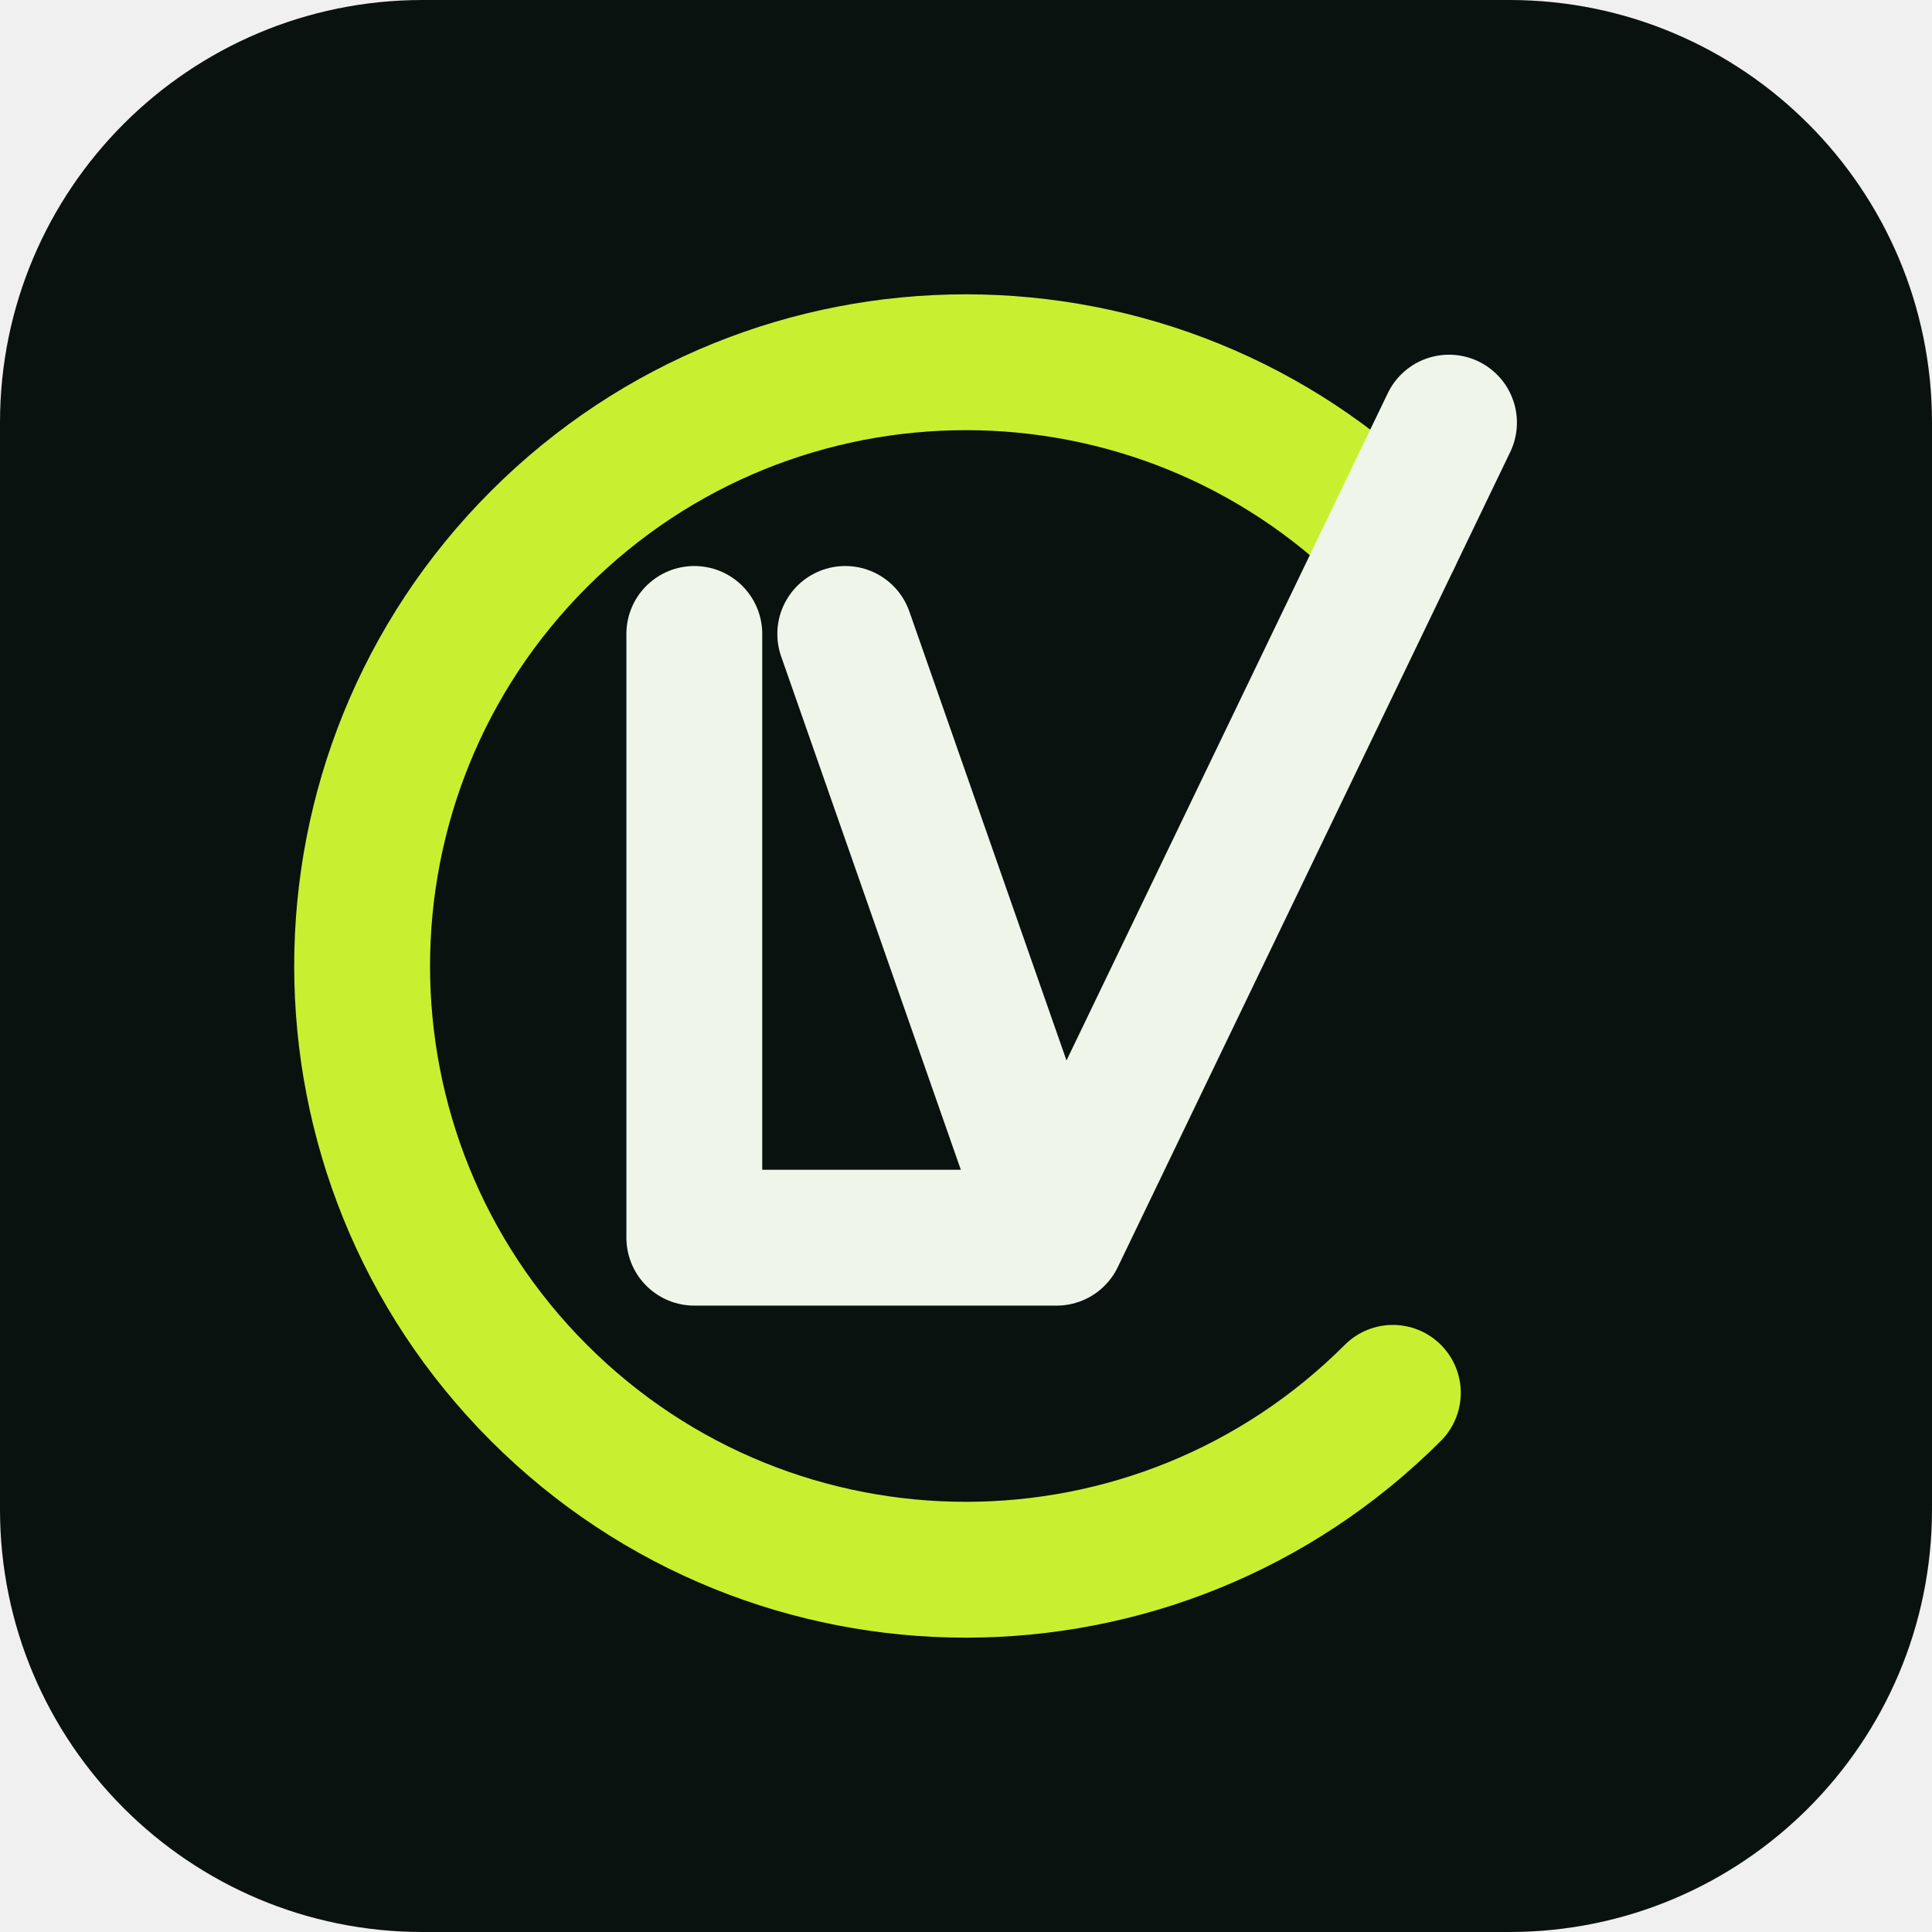
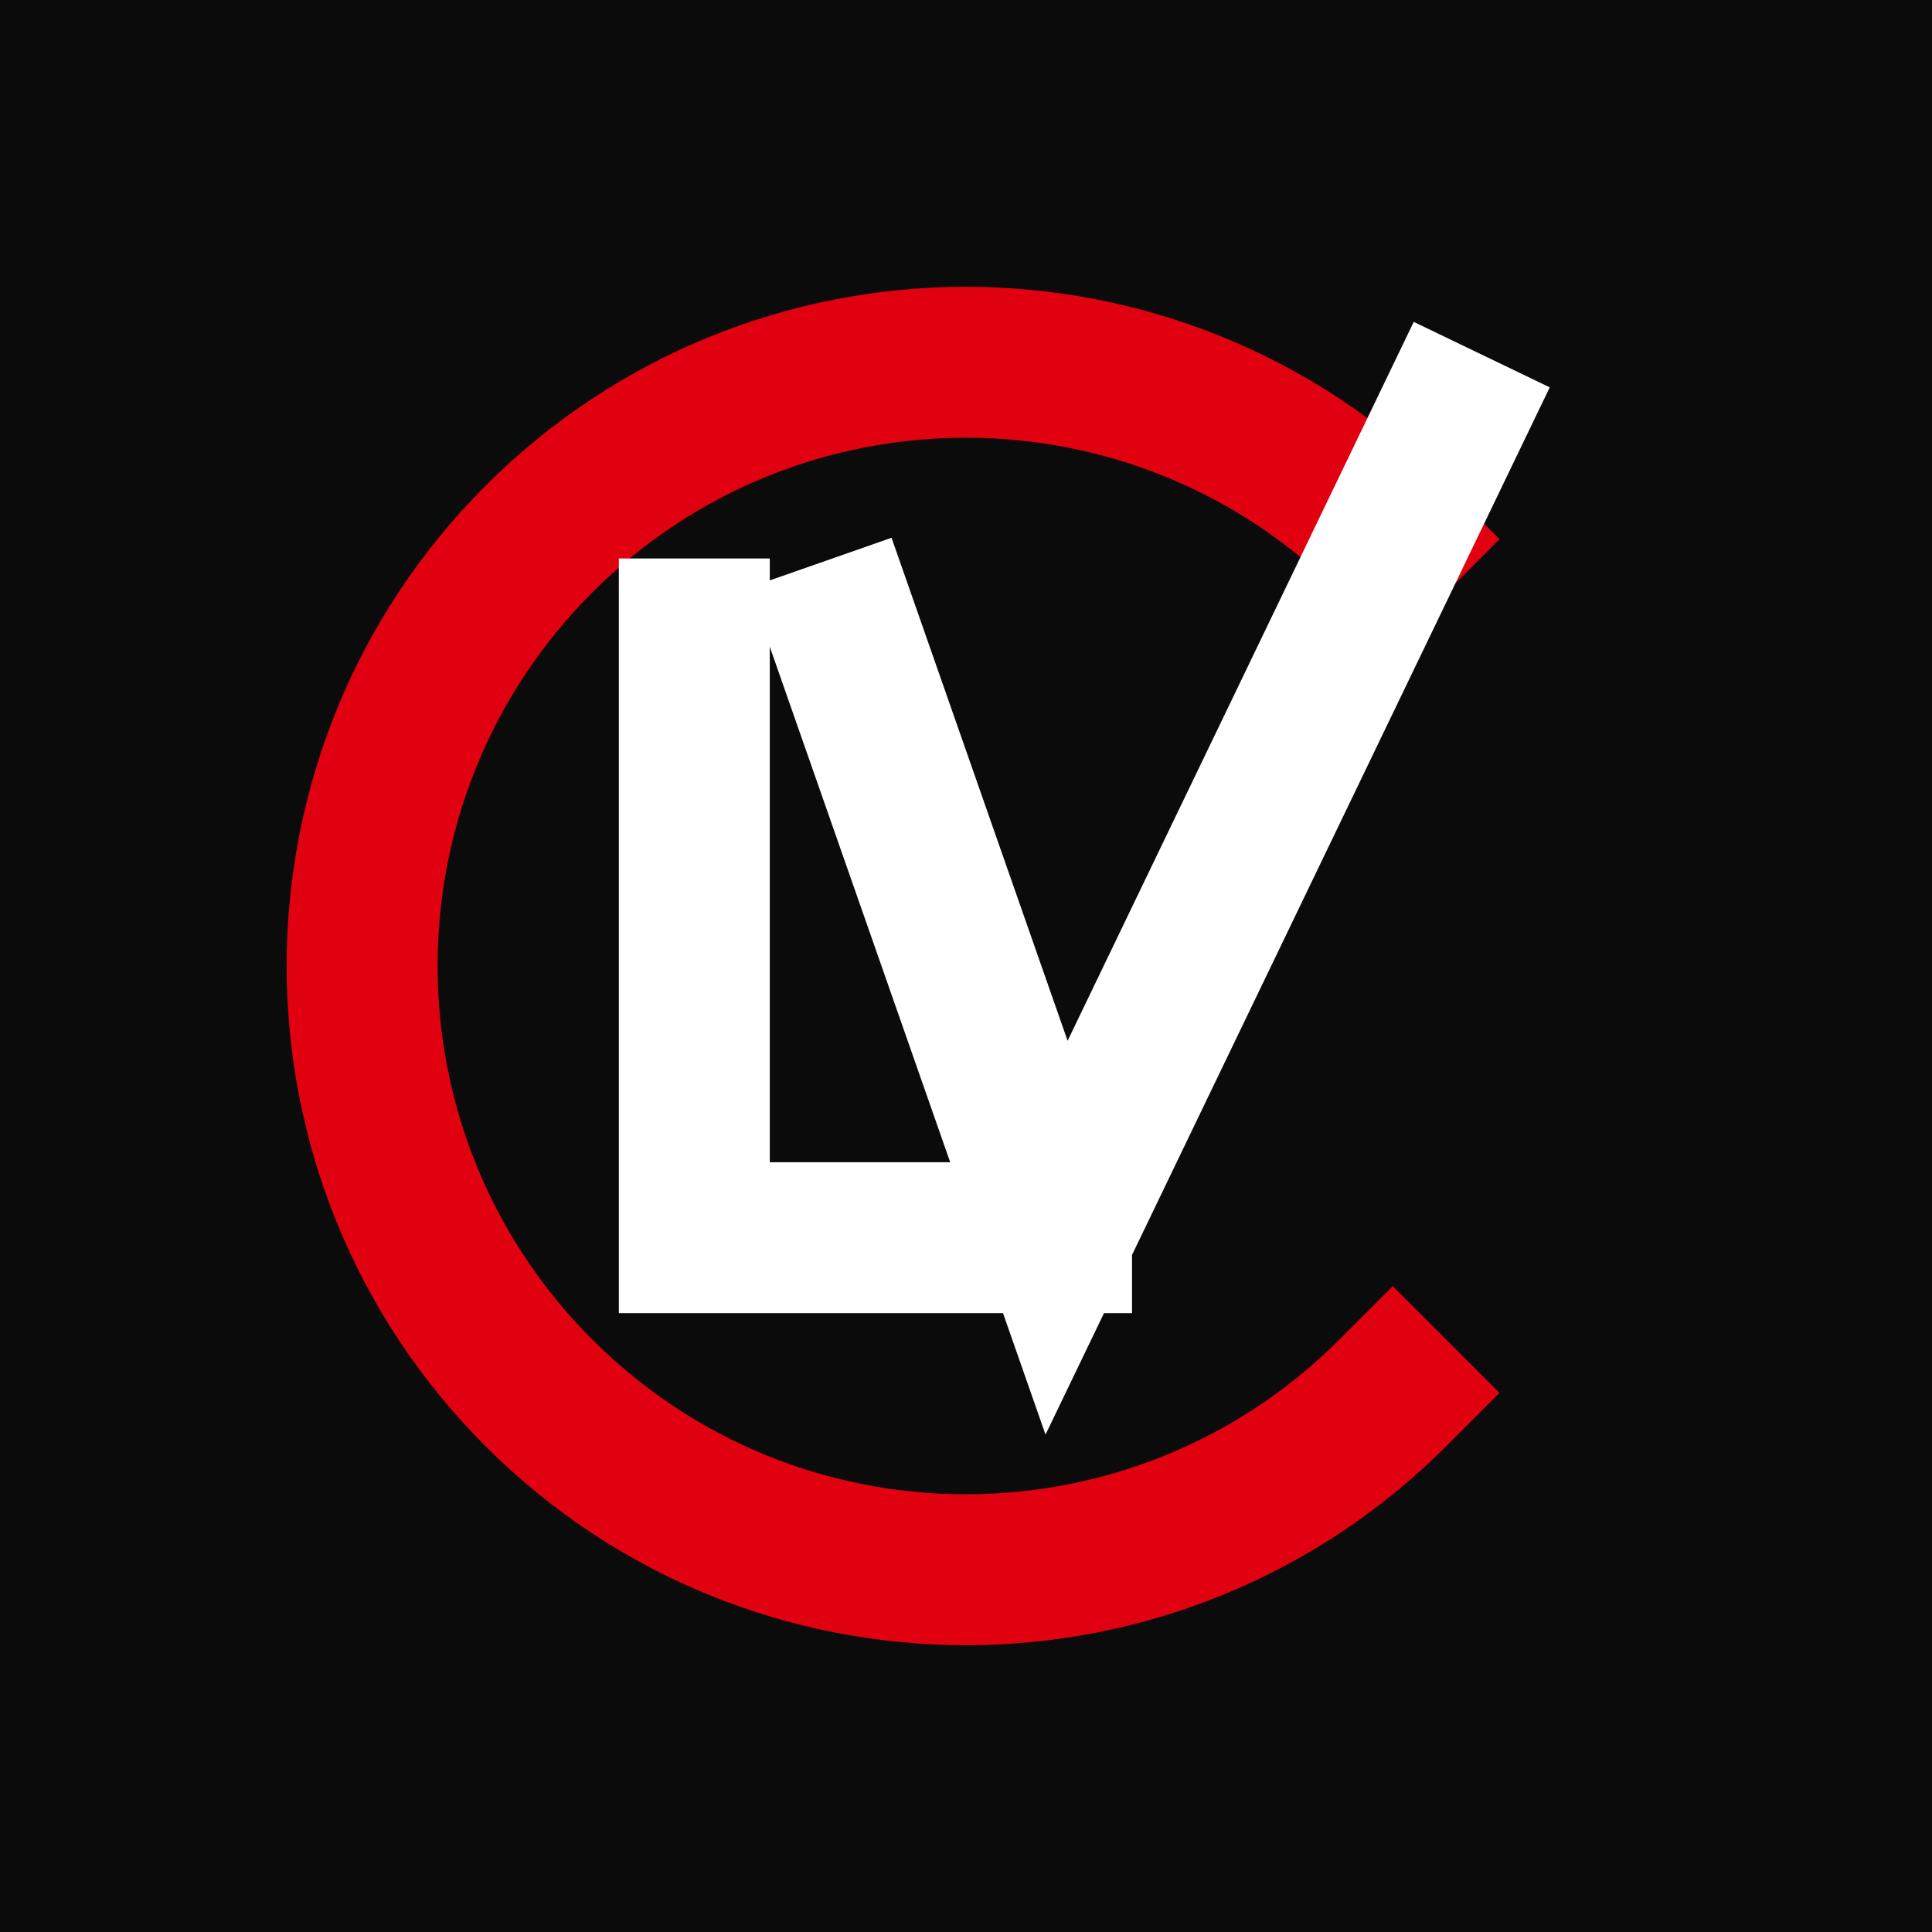
<svg xmlns="http://www.w3.org/2000/svg" viewBox="0 0 64 64">
-   <style>.b{fill:#0a1210}.c{stroke:#c8f031}.m{stroke:#f0f5ea}@media (prefers-color-scheme:light){.b{fill:#c8f031}.c{stroke:#0a1210}.m{stroke:#0a1210}}</style>
-   <rect class="b" width="64" height="64" rx="14" />
-   <g transform="translate(8 8)" fill="none" stroke-linecap="round" stroke-linejoin="round" stroke-width="4.5">
+   <style>.b{fill:#0b0b0c}.c{stroke:#e1000f}.m{stroke:#ffffff}@media (prefers-color-scheme:light){.b{fill:#e1000f}.c{stroke:#ffffff}.m{stroke:#ffffff}}</style>
+   <rect class="b" width="64" height="64" />
+   <g transform="translate(8 8)" fill="none" stroke-linecap="square" stroke-linejoin="miter" stroke-width="5">
    <path class="c" d="M38.14 9.86A20 20 0 1 0 38.14 38.14" />
    <path class="m" d="M15 13V33H27M20 13L27 33L40 6" />
  </g>
</svg>
